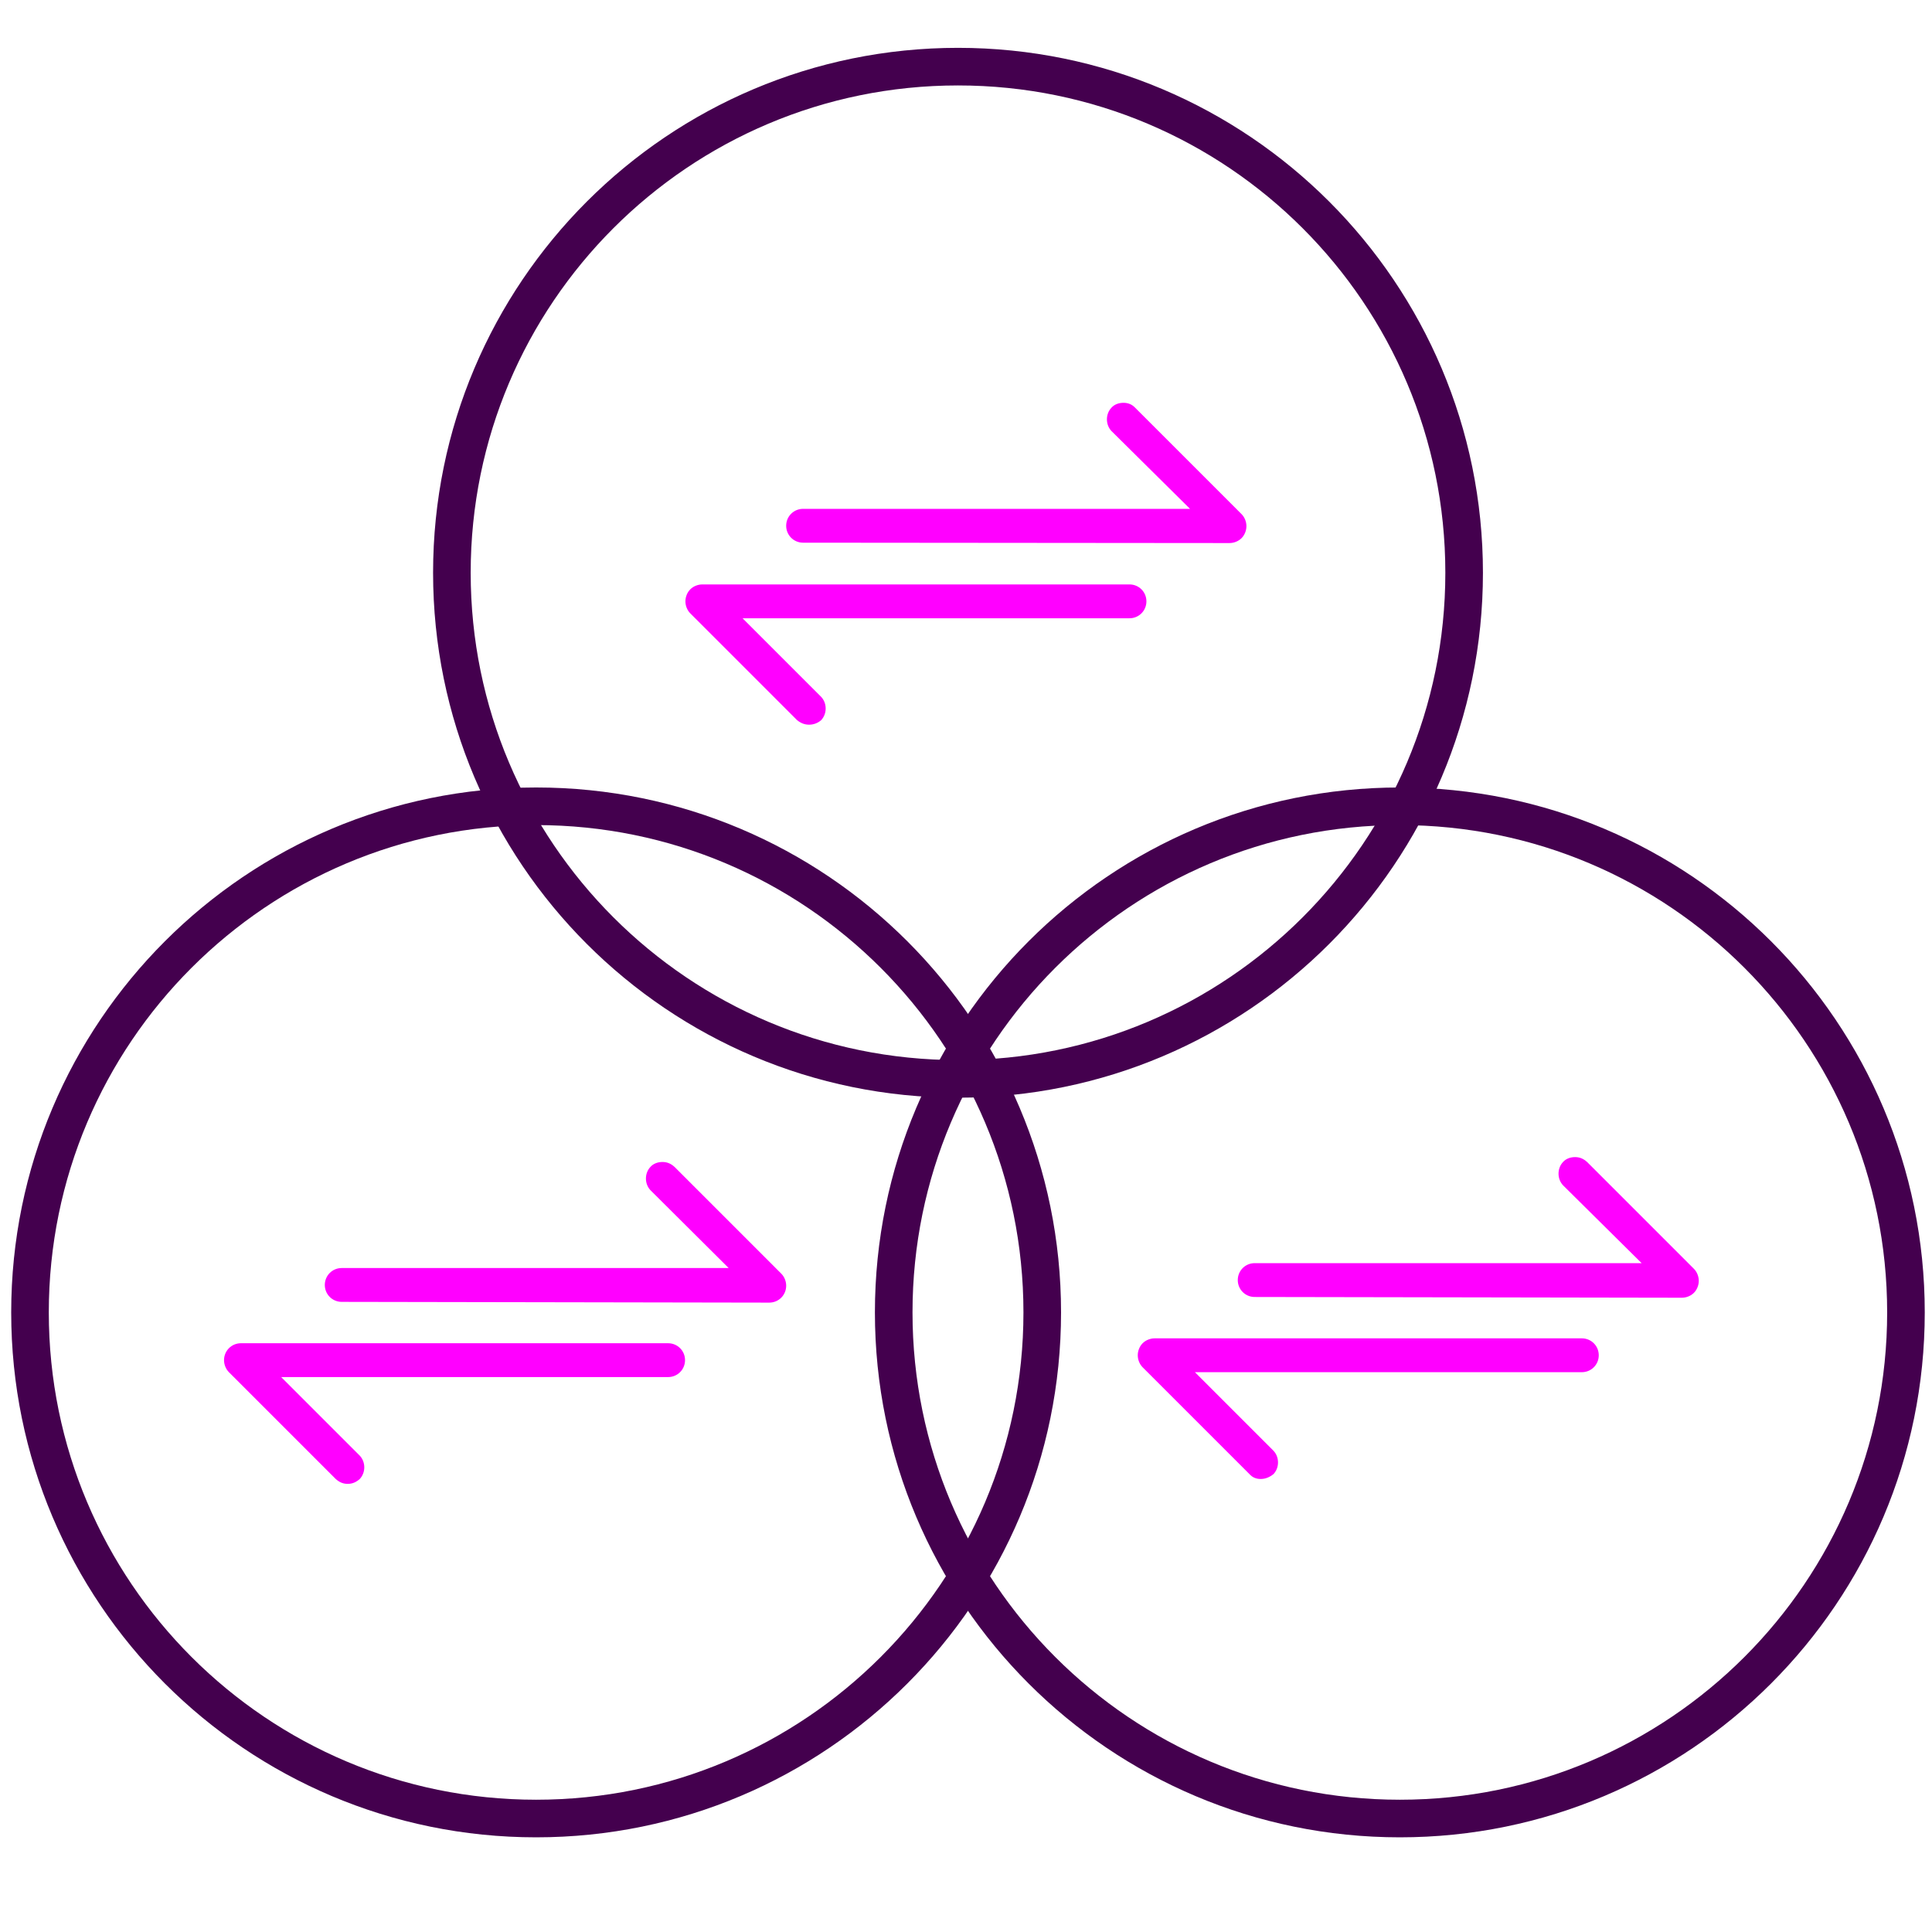
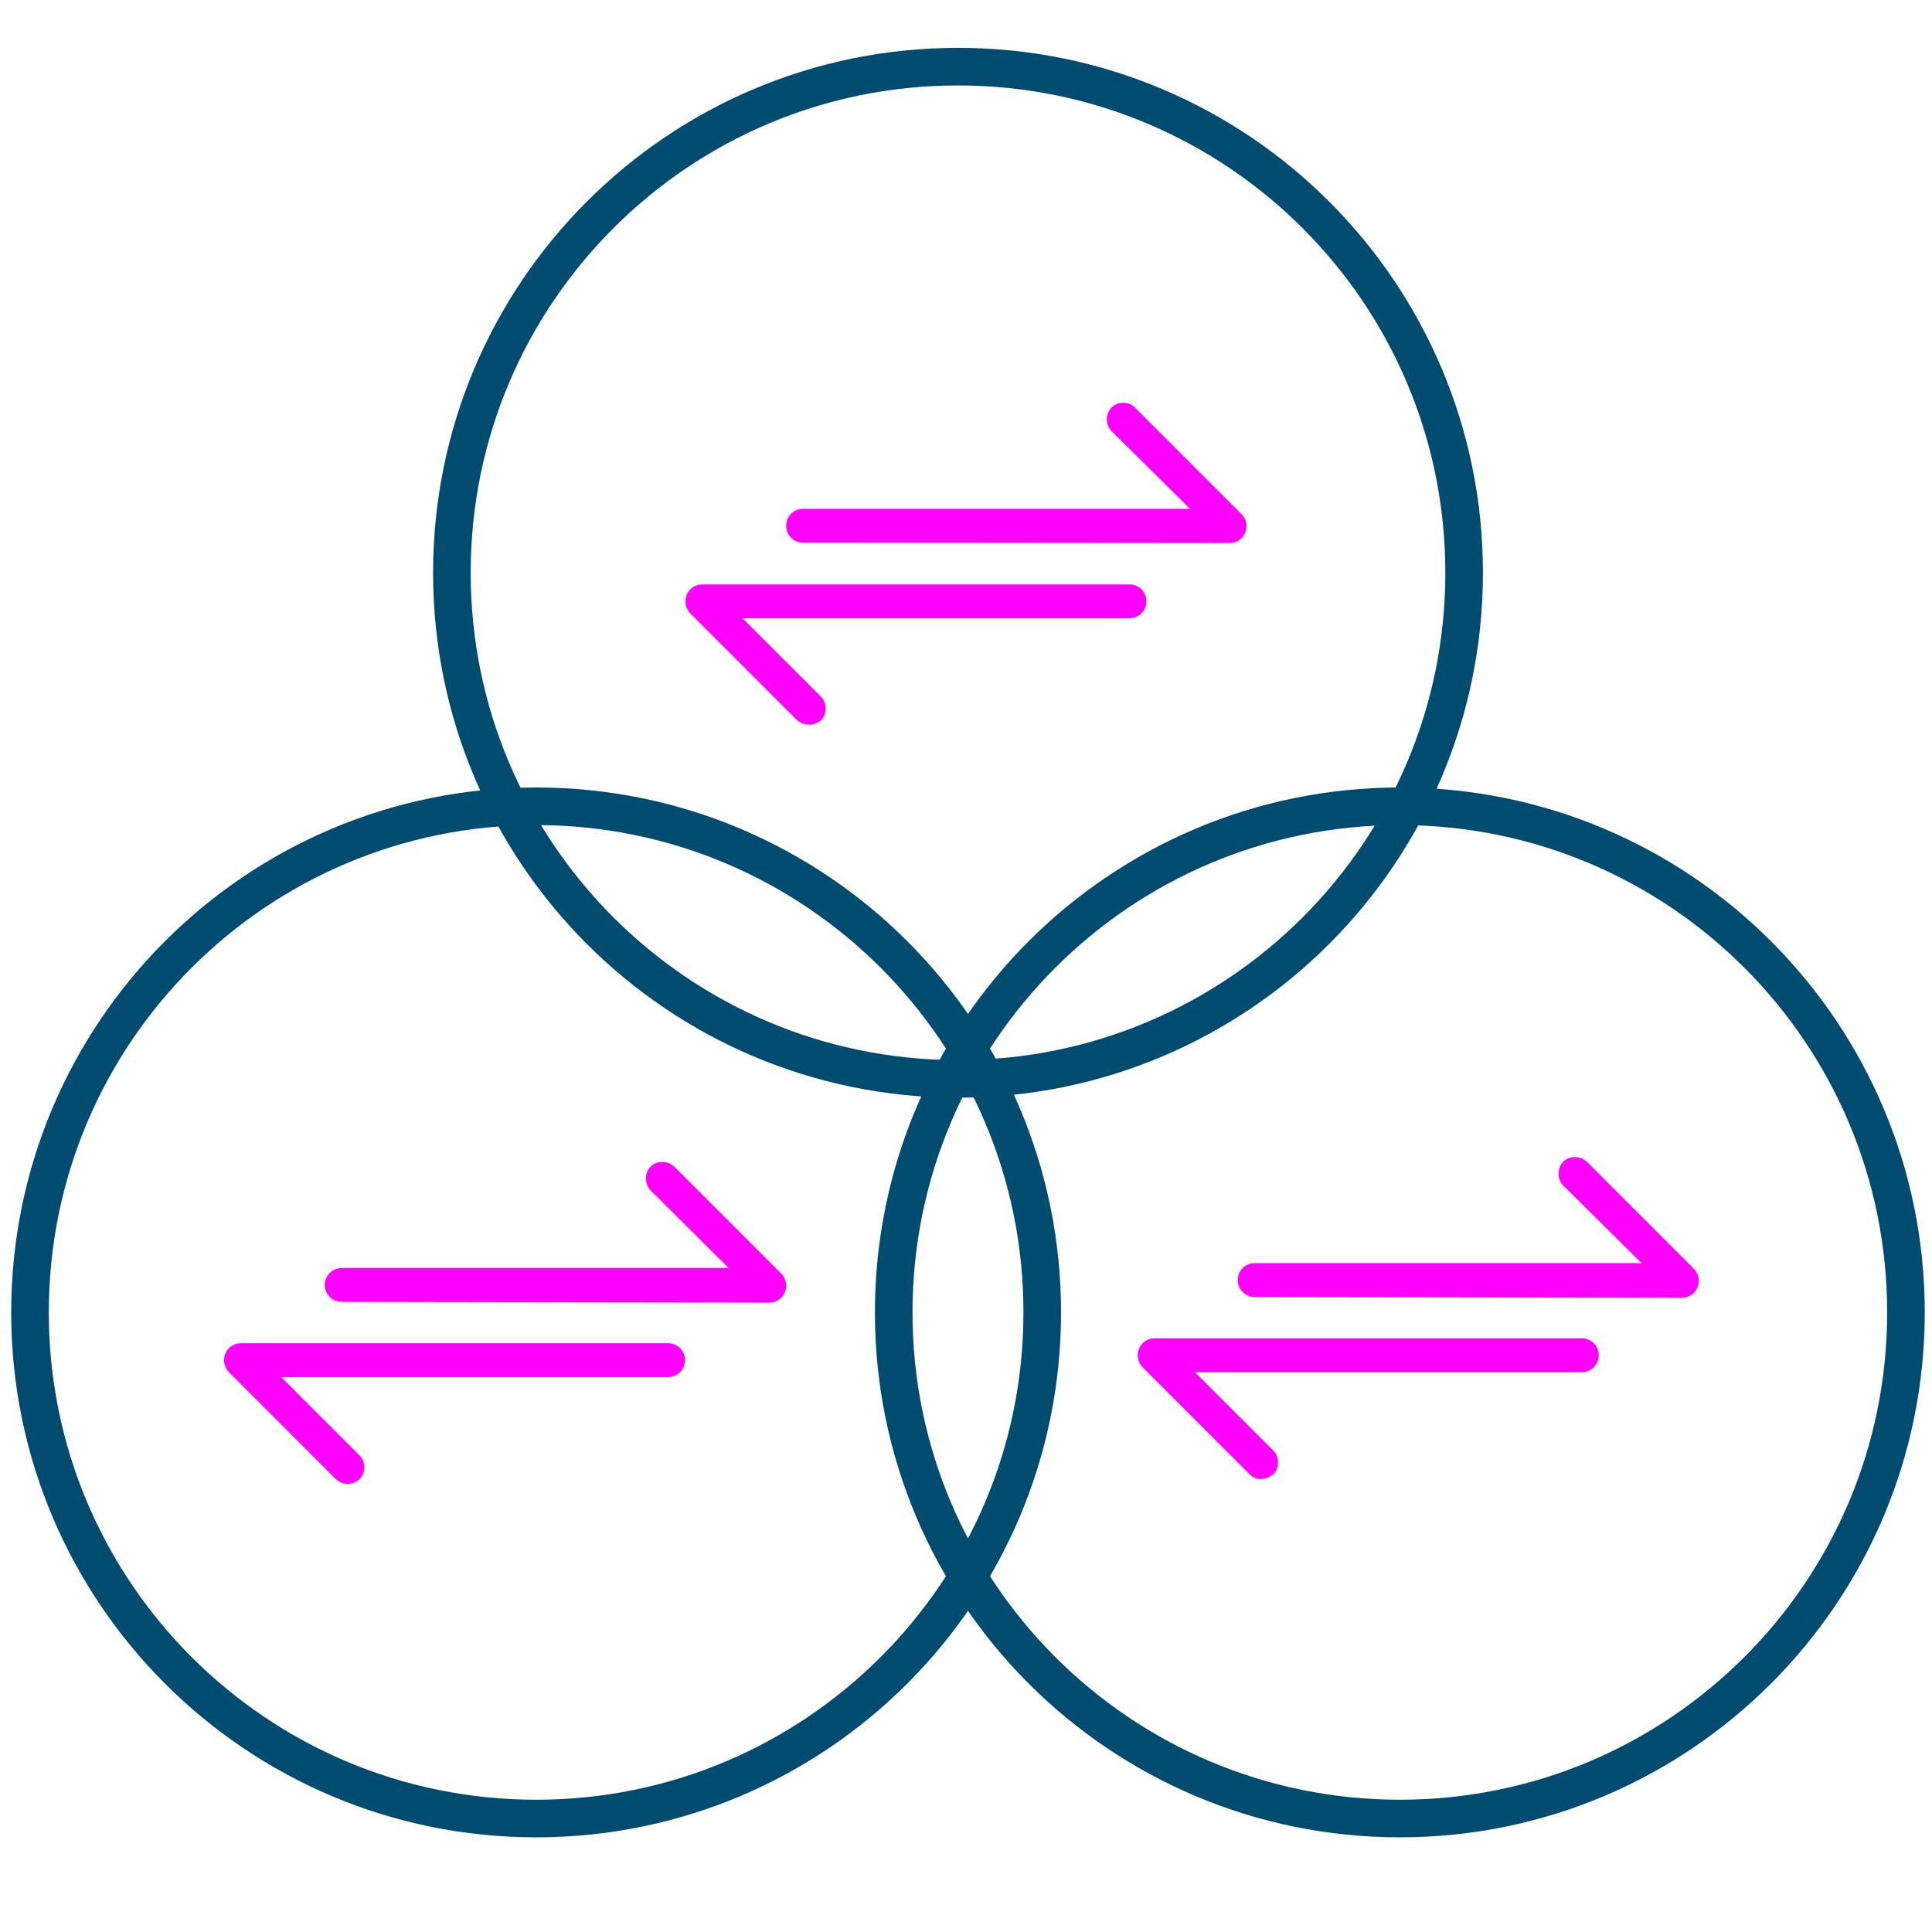
<svg xmlns="http://www.w3.org/2000/svg" width="273" height="273" viewBox="0 0 273 273" fill="none">
  <path d="M113.481 76.684C112.153 76.684 111.09 75.621 111.09 74.293C111.09 72.964 112.153 71.902 113.481 71.902H168.155L157.05 60.903C156.2 60 156.2 58.512 157.05 57.609C157.475 57.13 158.113 56.918 158.75 56.918C159.388 56.918 159.919 57.13 160.344 57.556L175.434 72.645C175.859 73.07 176.125 73.708 176.125 74.346C176.125 74.983 175.859 75.621 175.434 76.046C175.009 76.471 174.372 76.737 173.734 76.737L113.481 76.684Z" fill="#FF00FF" />
  <path d="M114.332 102.401C113.695 102.401 113.164 102.188 112.632 101.763L97.542 86.673C97.117 86.248 96.852 85.611 96.852 84.973C96.852 84.335 97.117 83.698 97.542 83.273C97.967 82.848 98.605 82.582 99.243 82.582H159.602C160.93 82.582 161.993 83.645 161.993 84.973C161.993 86.301 160.93 87.364 159.602 87.364H104.928L116.033 98.469C116.883 99.372 116.883 100.86 116.033 101.763C115.608 102.135 115.023 102.401 114.332 102.401Z" fill="#FF00FF" />
  <path d="M177.294 183.27C175.966 183.27 174.903 182.207 174.903 180.879C174.903 179.55 175.966 178.488 177.294 178.488H231.969L220.864 167.489C220.014 166.586 220.014 165.098 220.864 164.195C221.289 163.716 221.926 163.504 222.564 163.504C223.202 163.504 223.733 163.716 224.264 164.195L239.354 179.285C239.779 179.71 240.045 180.347 240.045 180.985C240.045 181.622 239.779 182.26 239.354 182.685C238.929 183.11 238.291 183.376 237.654 183.376L177.294 183.27Z" fill="#FF00FF" />
  <path d="M178.145 208.986C177.508 208.986 176.976 208.774 176.551 208.295L161.461 193.206C161.036 192.78 160.771 192.143 160.771 191.505C160.771 190.868 161.036 190.23 161.461 189.805C161.886 189.38 162.524 189.114 163.162 189.114H223.521C224.849 189.114 225.912 190.177 225.912 191.505C225.912 192.834 224.849 193.896 223.521 193.896H168.847L179.952 205.001C180.802 205.904 180.802 207.392 179.952 208.295C179.42 208.72 178.836 208.986 178.145 208.986Z" fill="#FF00FF" />
  <path d="M48.288 183.96C46.959 183.96 45.897 182.897 45.897 181.569C45.897 180.241 46.959 179.178 48.288 179.178H102.962L91.91 168.179C91.06 167.276 91.06 165.788 91.91 164.885C92.335 164.407 92.973 164.194 93.61 164.194C94.248 164.194 94.779 164.407 95.311 164.885L110.4 179.975C110.826 180.4 111.091 181.038 111.091 181.675C111.091 183.004 110.028 184.066 108.7 184.066L48.288 183.96Z" fill="#FF00FF" />
  <path d="M49.137 209.677C48.499 209.677 47.968 209.464 47.437 208.986L32.347 193.896C31.922 193.471 31.656 192.833 31.656 192.196C31.656 190.867 32.719 189.805 34.047 189.805H94.407C95.735 189.805 96.798 190.867 96.798 192.196C96.798 193.524 95.735 194.587 94.407 194.587H39.733L50.837 205.692C51.688 206.595 51.688 208.083 50.837 208.986C50.359 209.411 49.828 209.677 49.137 209.677Z" fill="#FF00FF" />
-   <path d="M135.371 152.452C174.869 152.452 206.889 120.433 206.889 80.934C206.889 41.437 174.869 9.417 135.371 9.417C95.873 9.417 63.853 41.437 63.853 80.934C63.853 120.433 95.873 152.452 135.371 152.452Z" stroke="#44004E" stroke-width="5.313" stroke-miterlimit="10" />
-   <path d="M75.757 256.966C115.255 256.966 147.274 224.946 147.274 185.448C147.274 145.95 115.255 113.931 75.757 113.931C36.259 113.931 4.239 145.95 4.239 185.448C4.239 224.946 36.259 256.966 75.757 256.966Z" stroke="#44004E" stroke-width="5.313" stroke-miterlimit="10" />
-   <path d="M197.803 256.966C237.301 256.966 269.32 224.946 269.32 185.448C269.32 145.95 237.301 113.931 197.803 113.931C158.305 113.931 126.285 145.95 126.285 185.448C126.285 224.946 158.305 256.966 197.803 256.966Z" stroke="#44004E" stroke-width="5.313" stroke-miterlimit="10" />
+   <path d="M135.371 152.452C174.869 152.452 206.889 120.433 206.889 80.934C206.889 41.437 174.869 9.417 135.371 9.417C95.873 9.417 63.853 41.437 63.853 80.934C63.853 120.433 95.873 152.452 135.371 152.452Z" stroke="#004C71" stroke-width="5.313" stroke-miterlimit="10" />
+   <path d="M75.757 256.966C115.255 256.966 147.274 224.946 147.274 185.448C147.274 145.95 115.255 113.931 75.757 113.931C36.259 113.931 4.239 145.95 4.239 185.448C4.239 224.946 36.259 256.966 75.757 256.966Z" stroke="#004C71" stroke-width="5.313" stroke-miterlimit="10" />
+   <path d="M197.803 256.966C237.301 256.966 269.32 224.946 269.32 185.448C269.32 145.95 237.301 113.931 197.803 113.931C158.305 113.931 126.285 145.95 126.285 185.448C126.285 224.946 158.305 256.966 197.803 256.966Z" stroke="#004C71" stroke-width="5.313" stroke-miterlimit="10" />
</svg>
